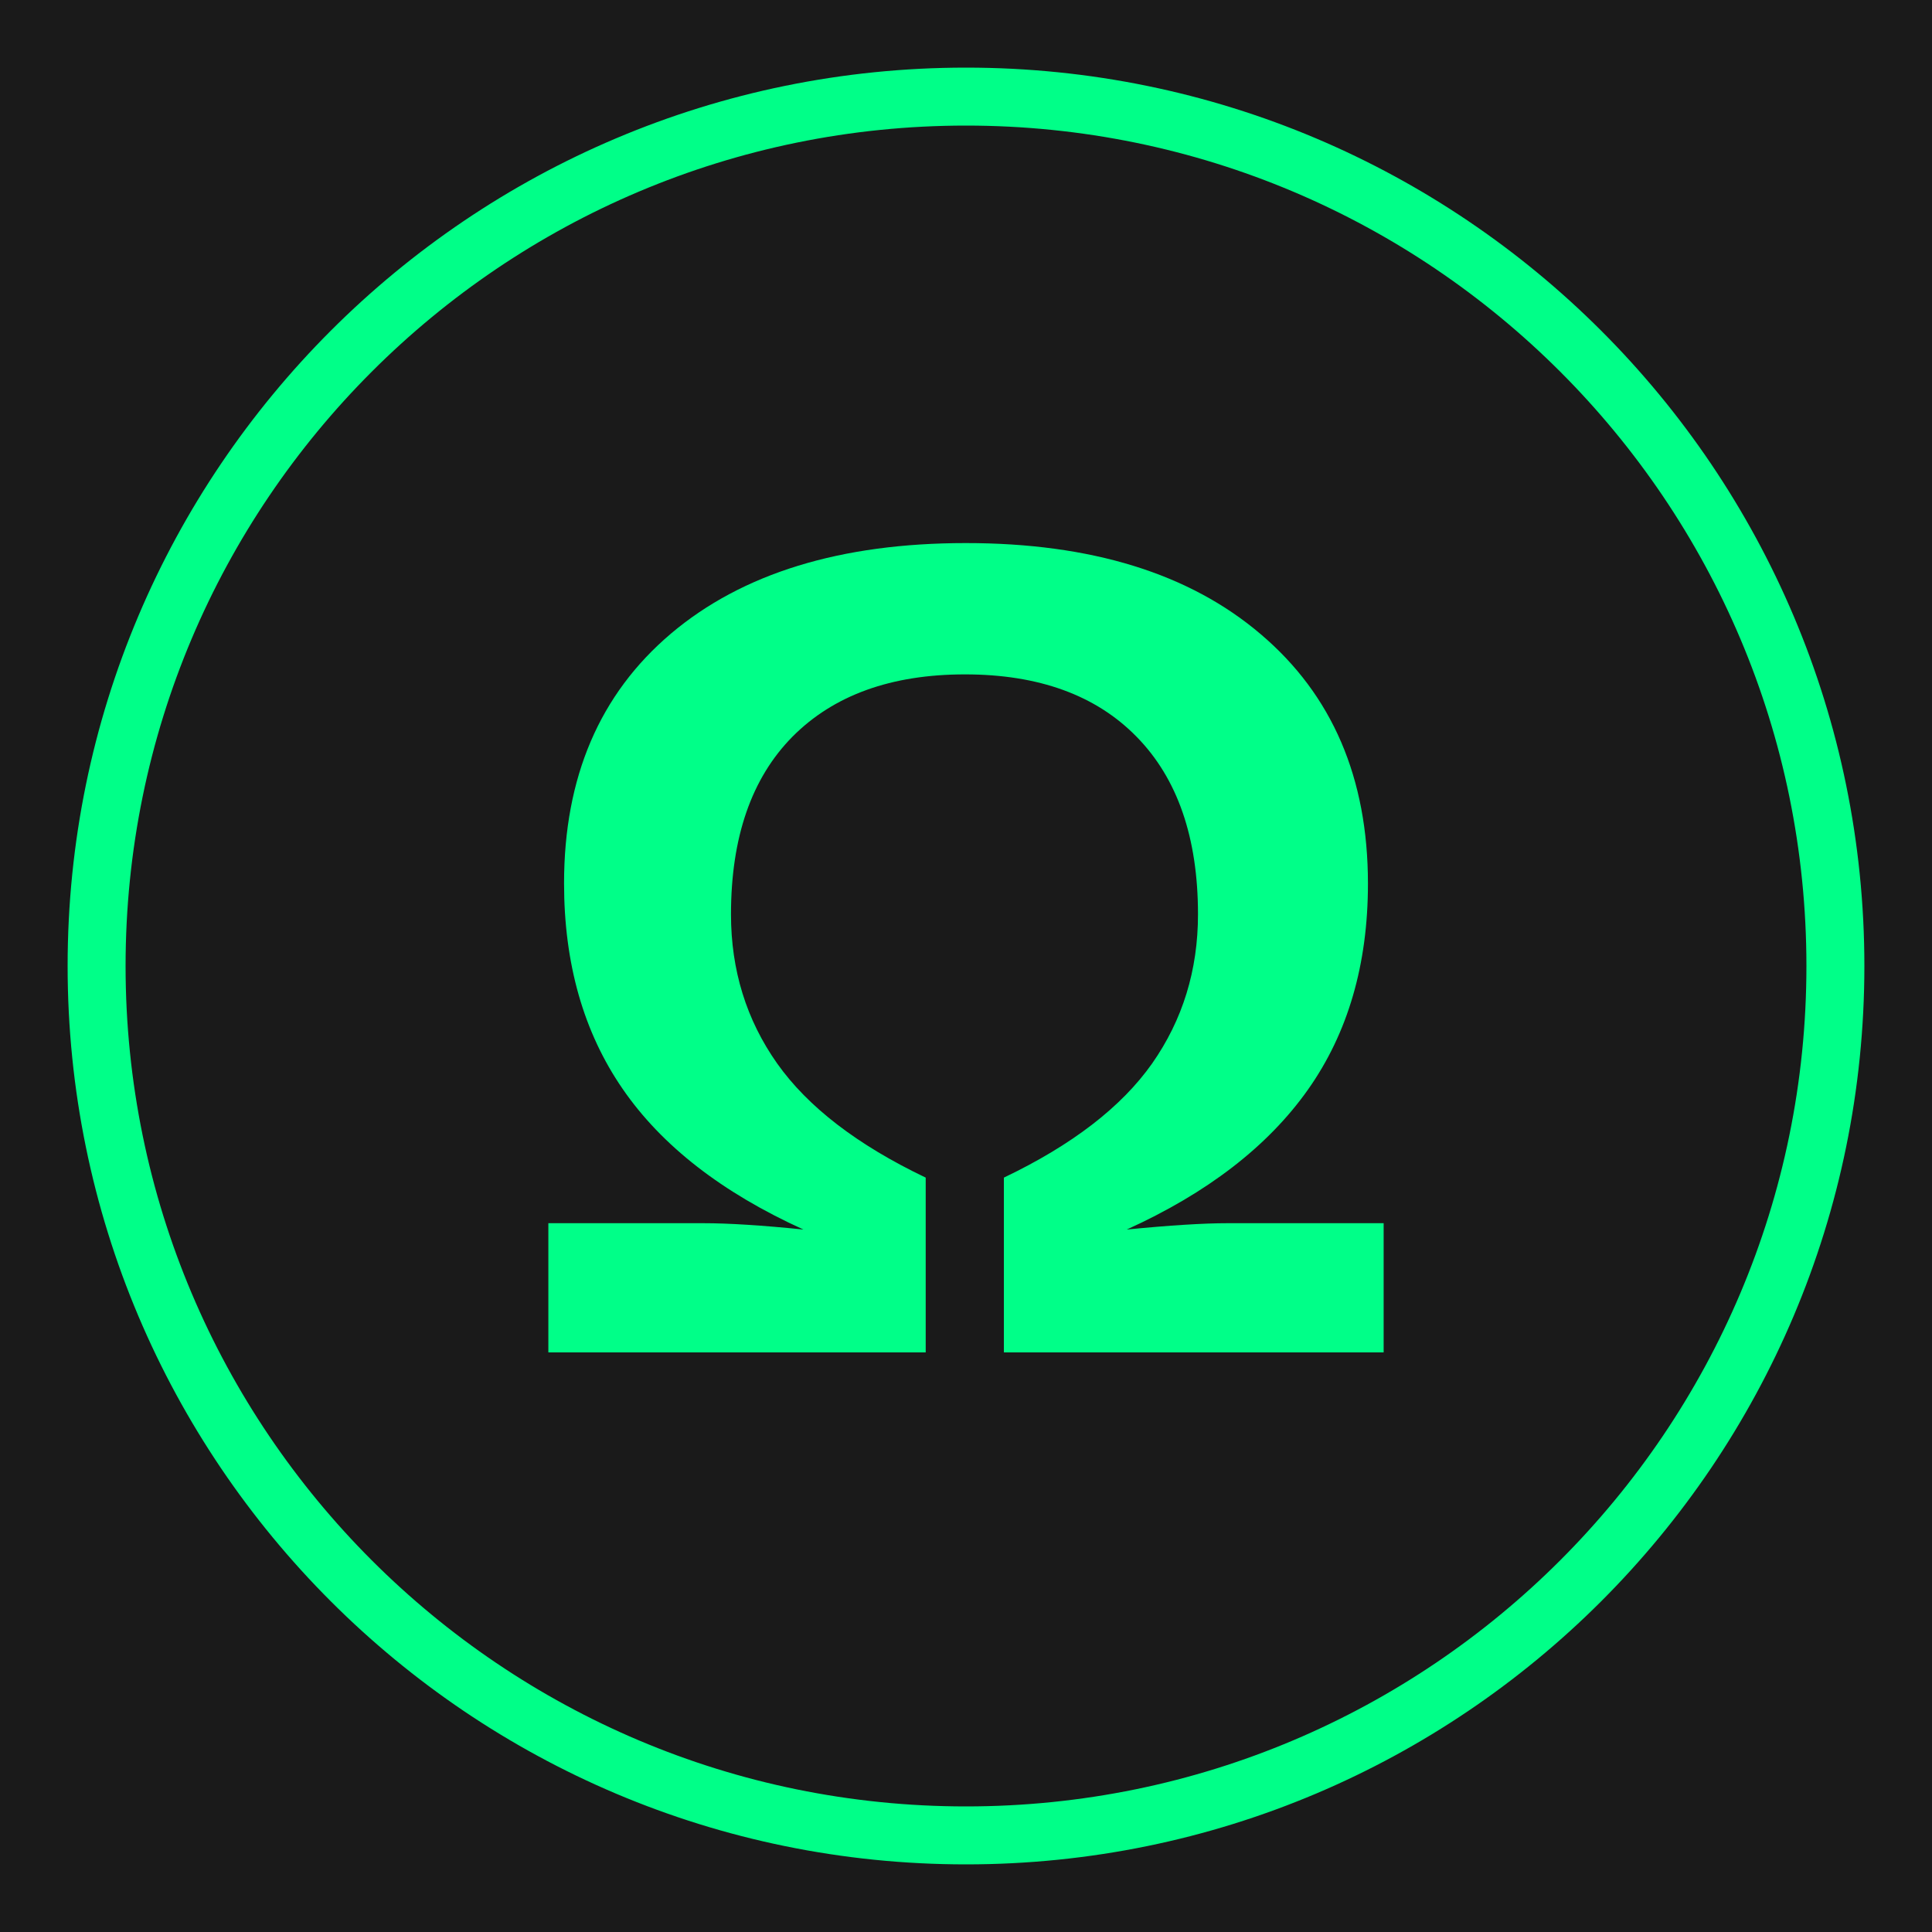
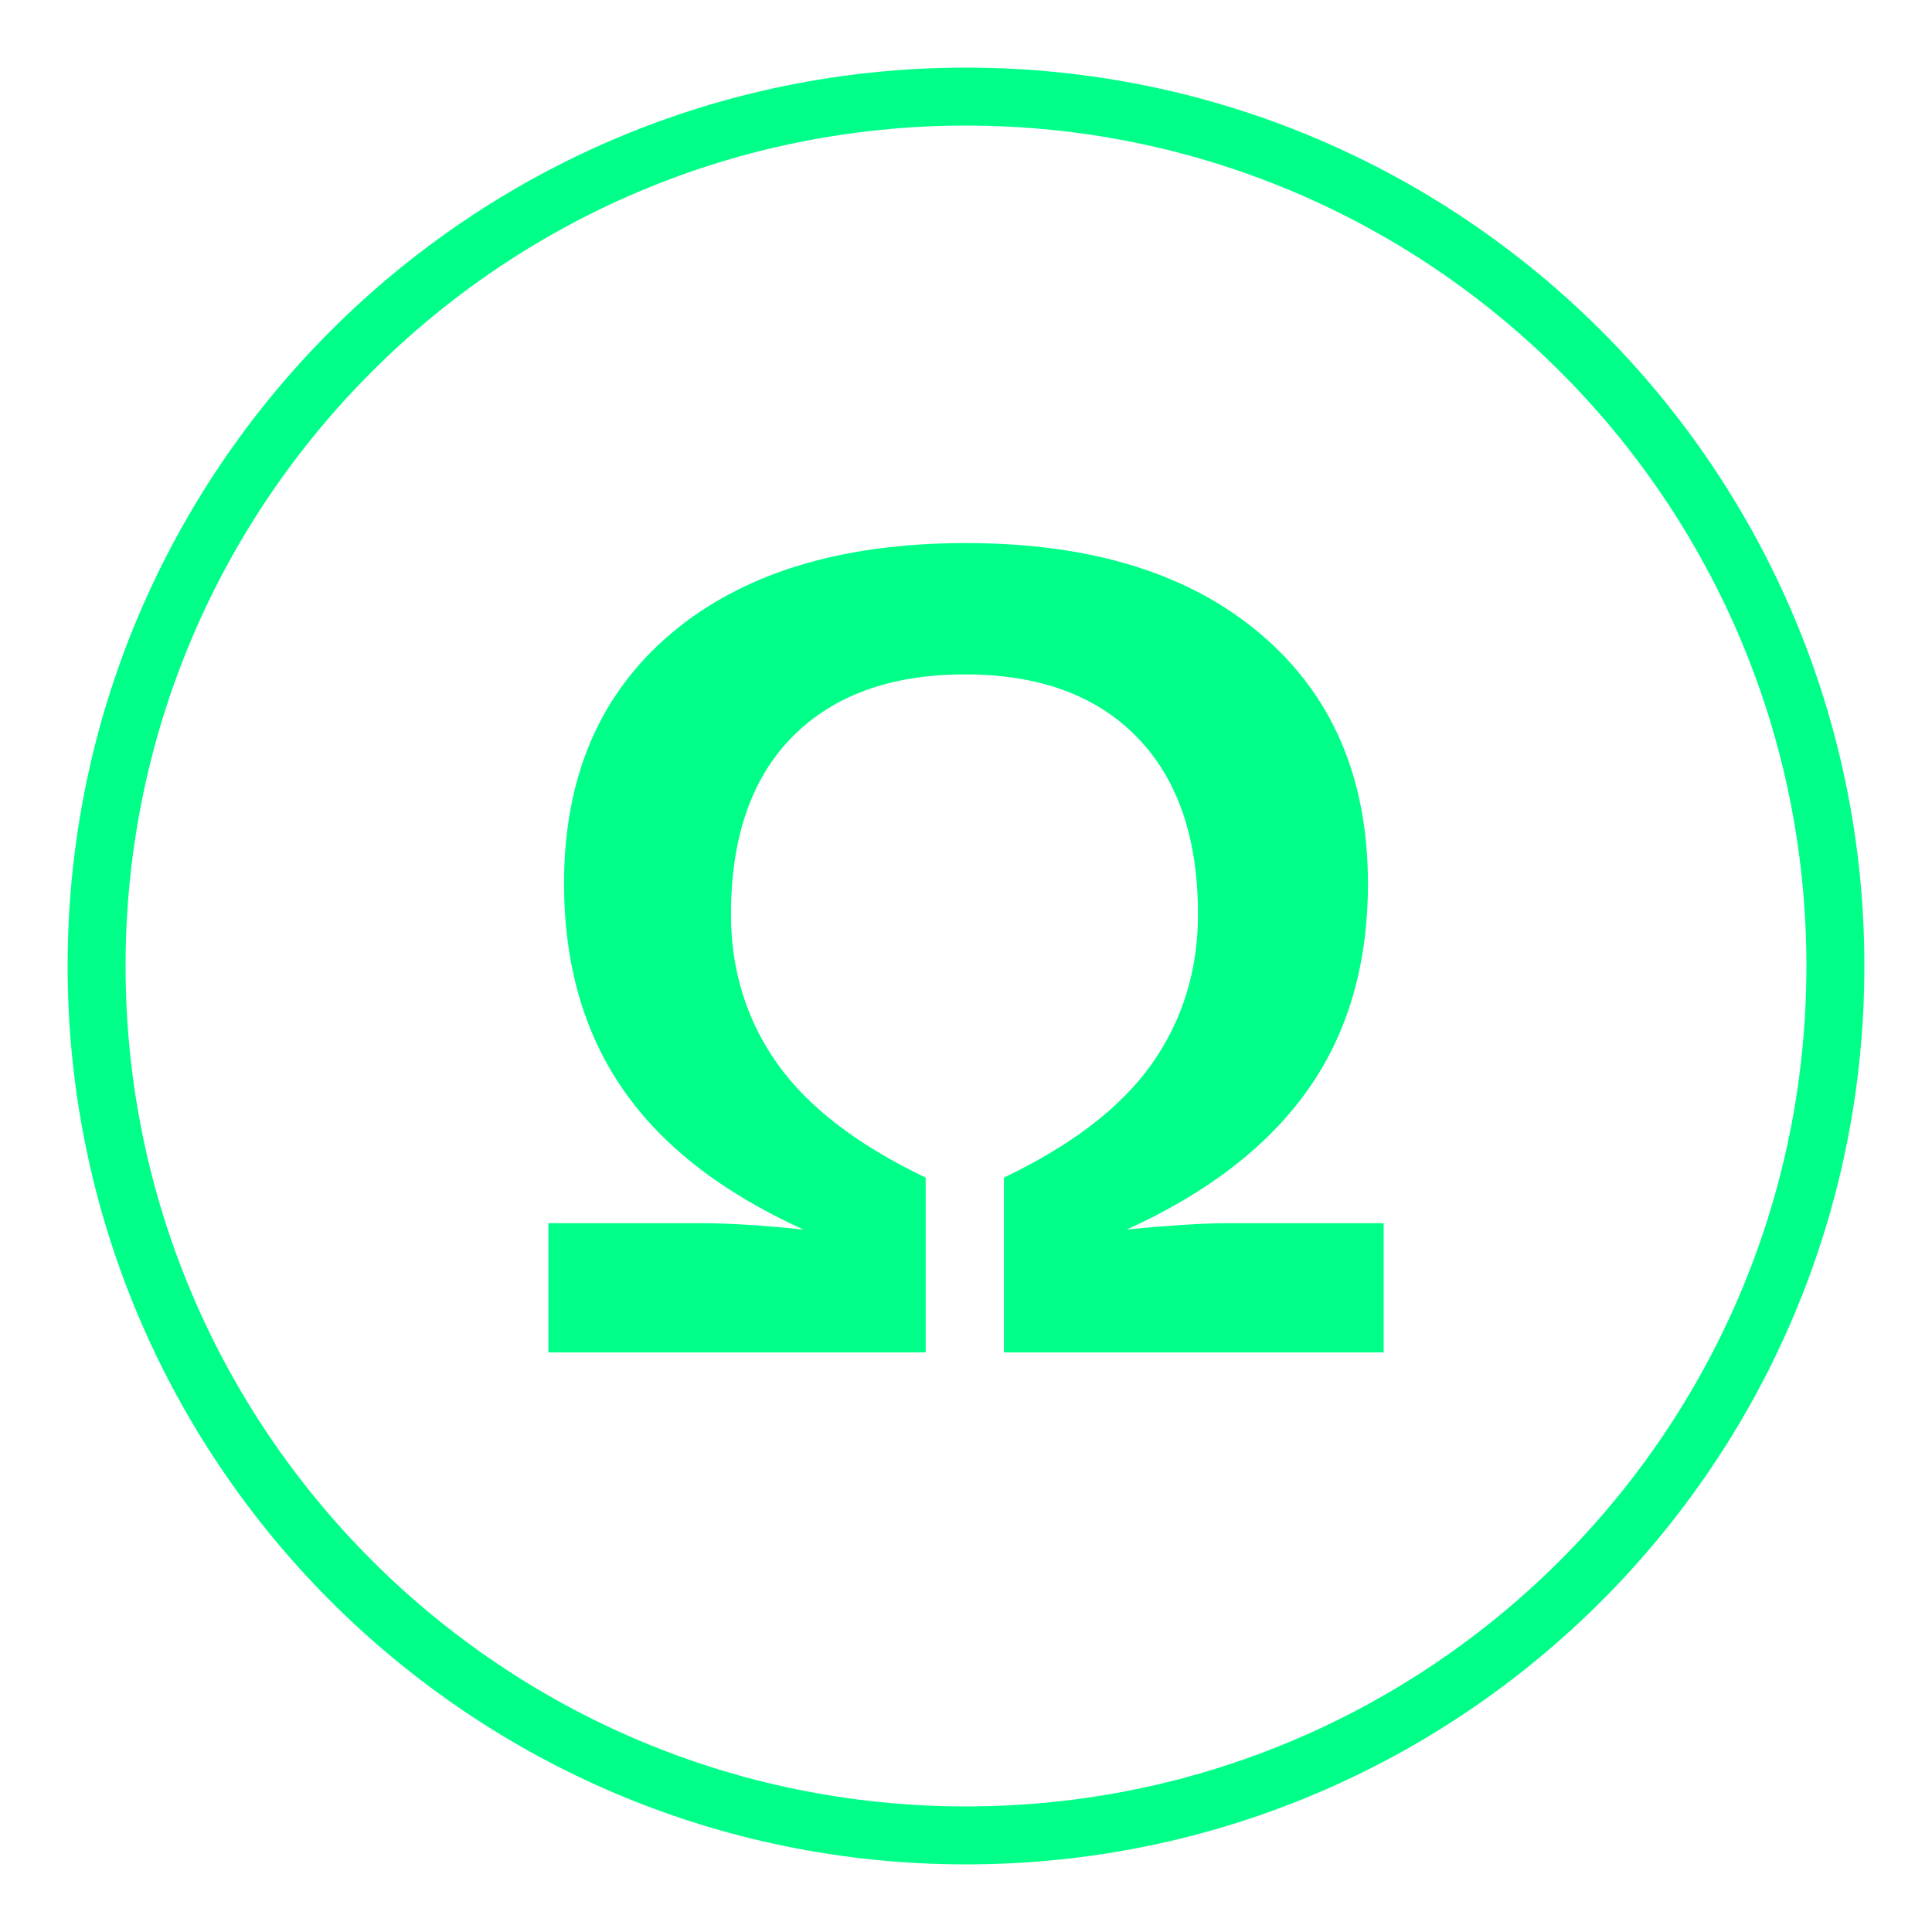
<svg xmlns="http://www.w3.org/2000/svg" viewBox="0 0 100 100">
-   <rect width="100" height="100" fill="#1a1a1a" />
  <circle cx="50" cy="50" r="45" fill="none" stroke="#00ff88" stroke-width="3" />
  <text x="50" y="70" font-family="Arial, sans-serif" font-size="60" font-weight="bold" fill="#00ff88" text-anchor="middle">Ω</text>
</svg>
